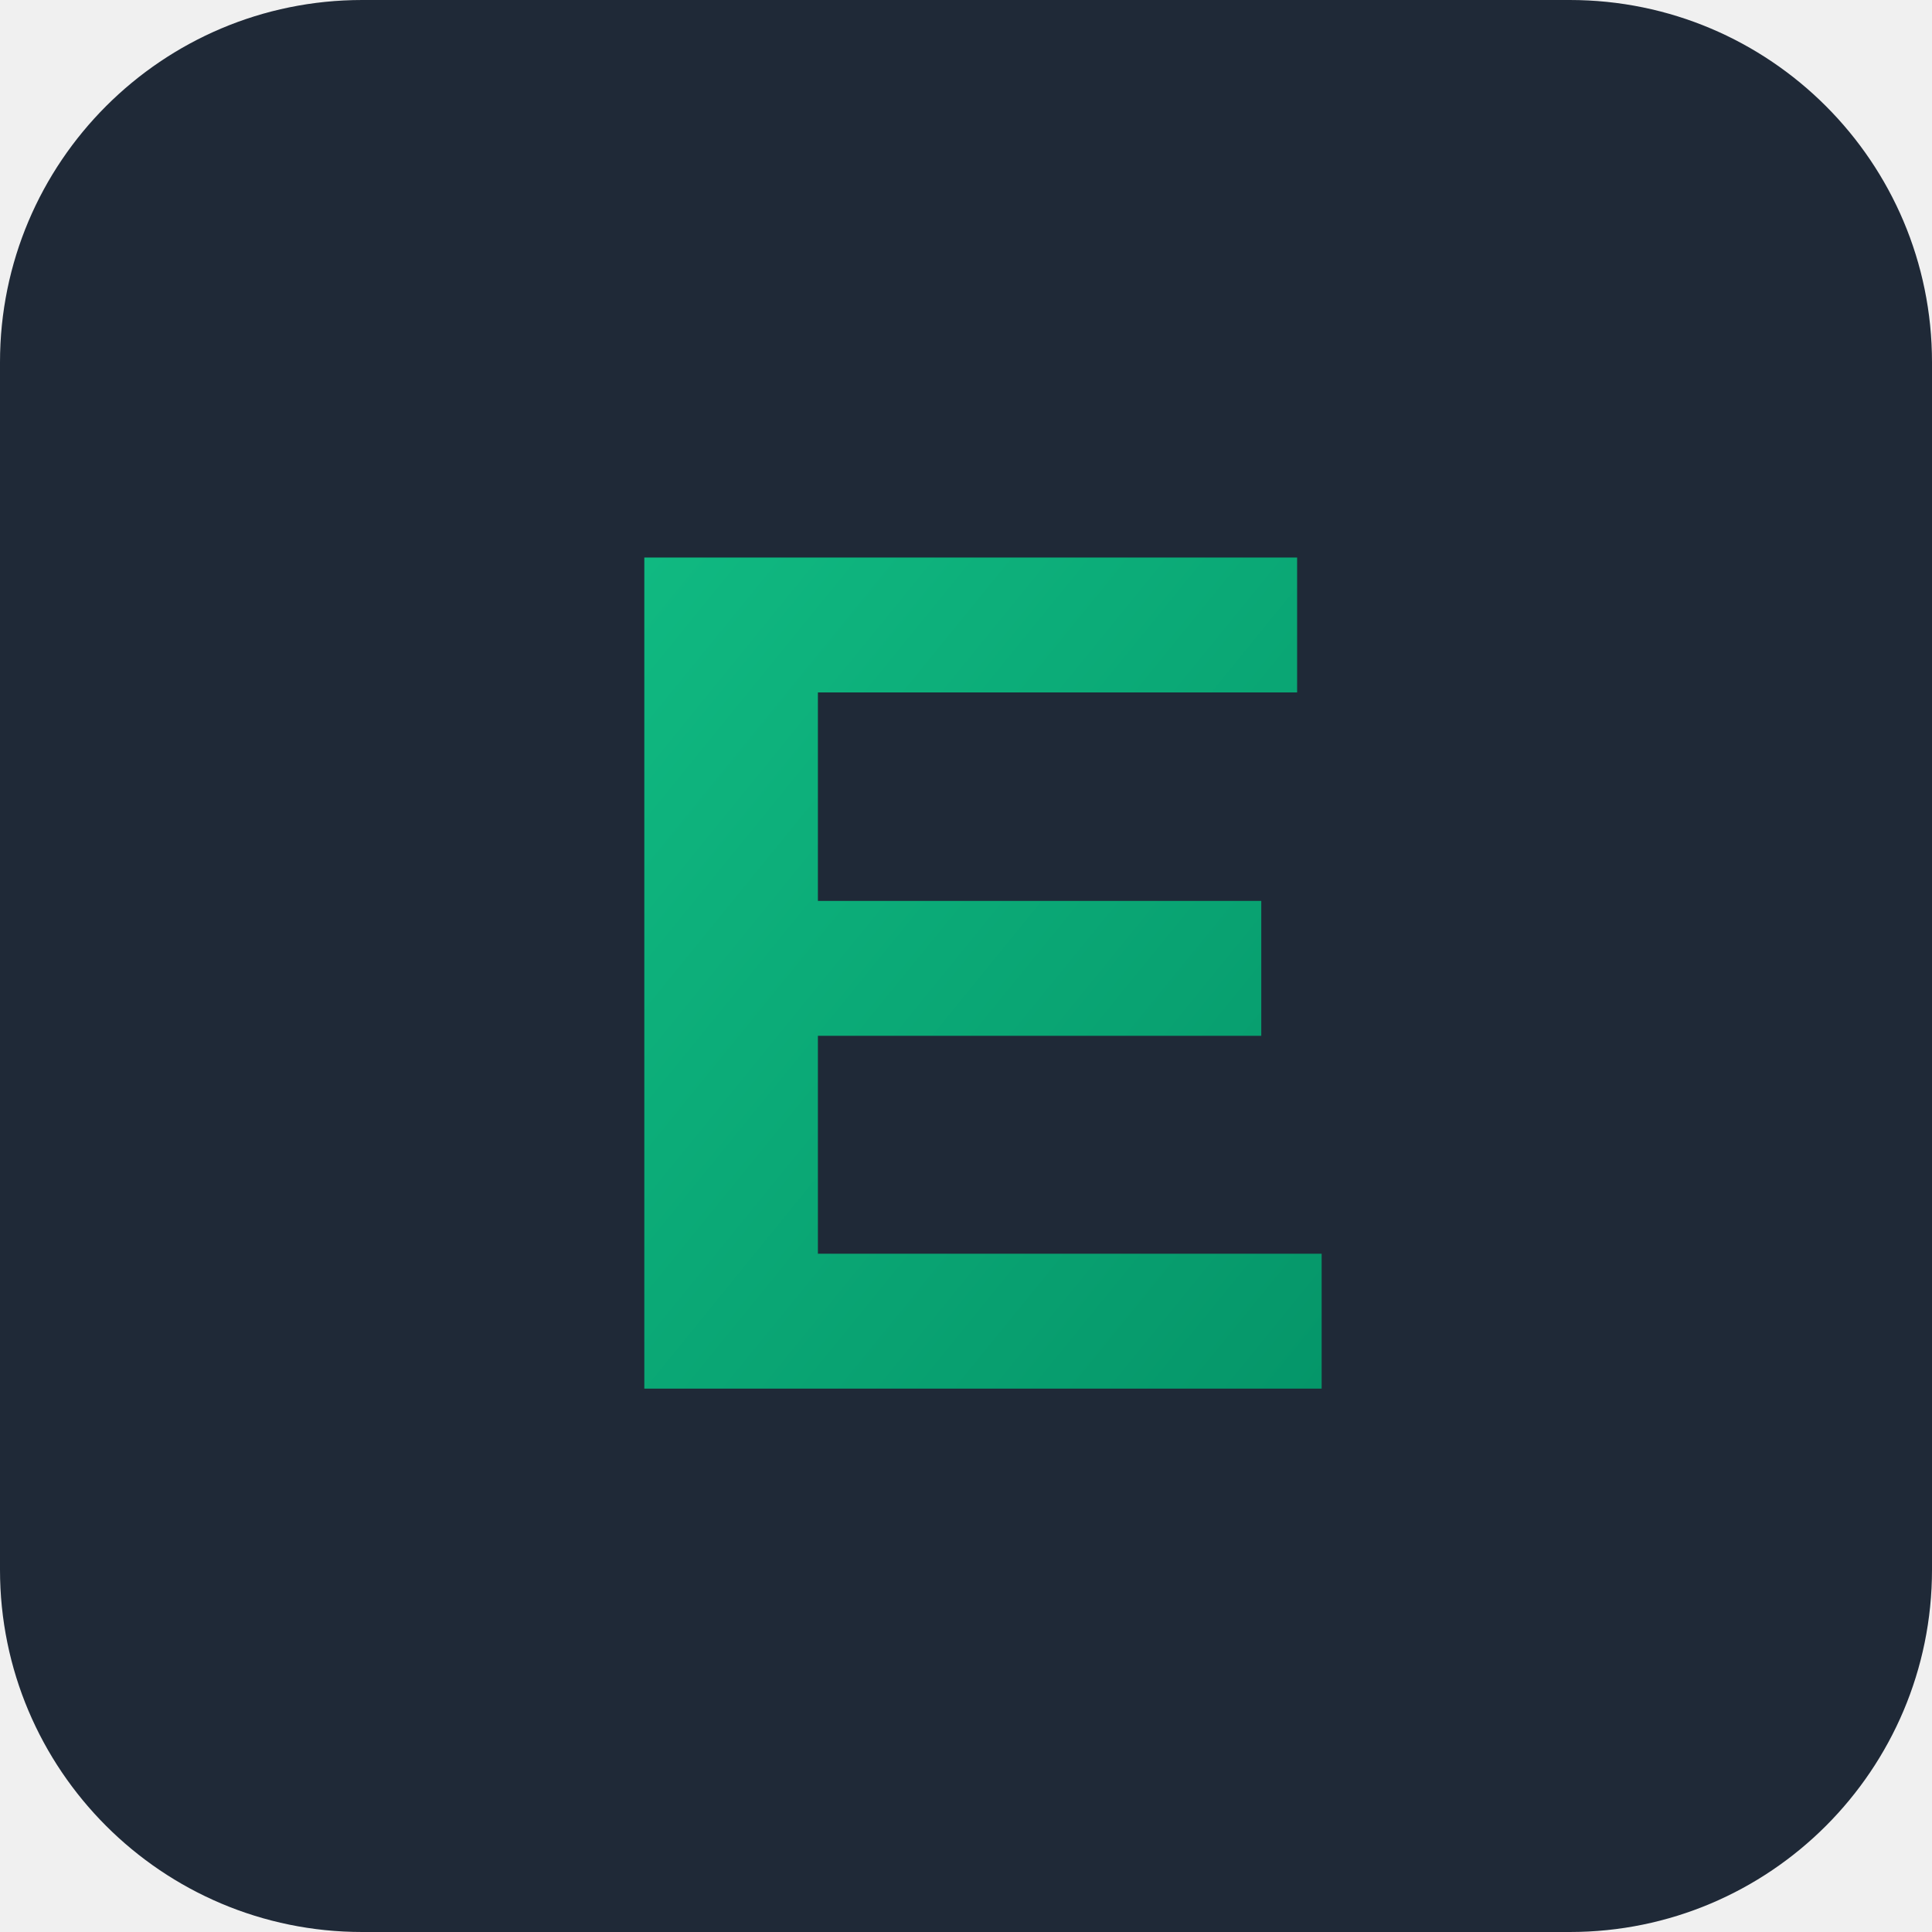
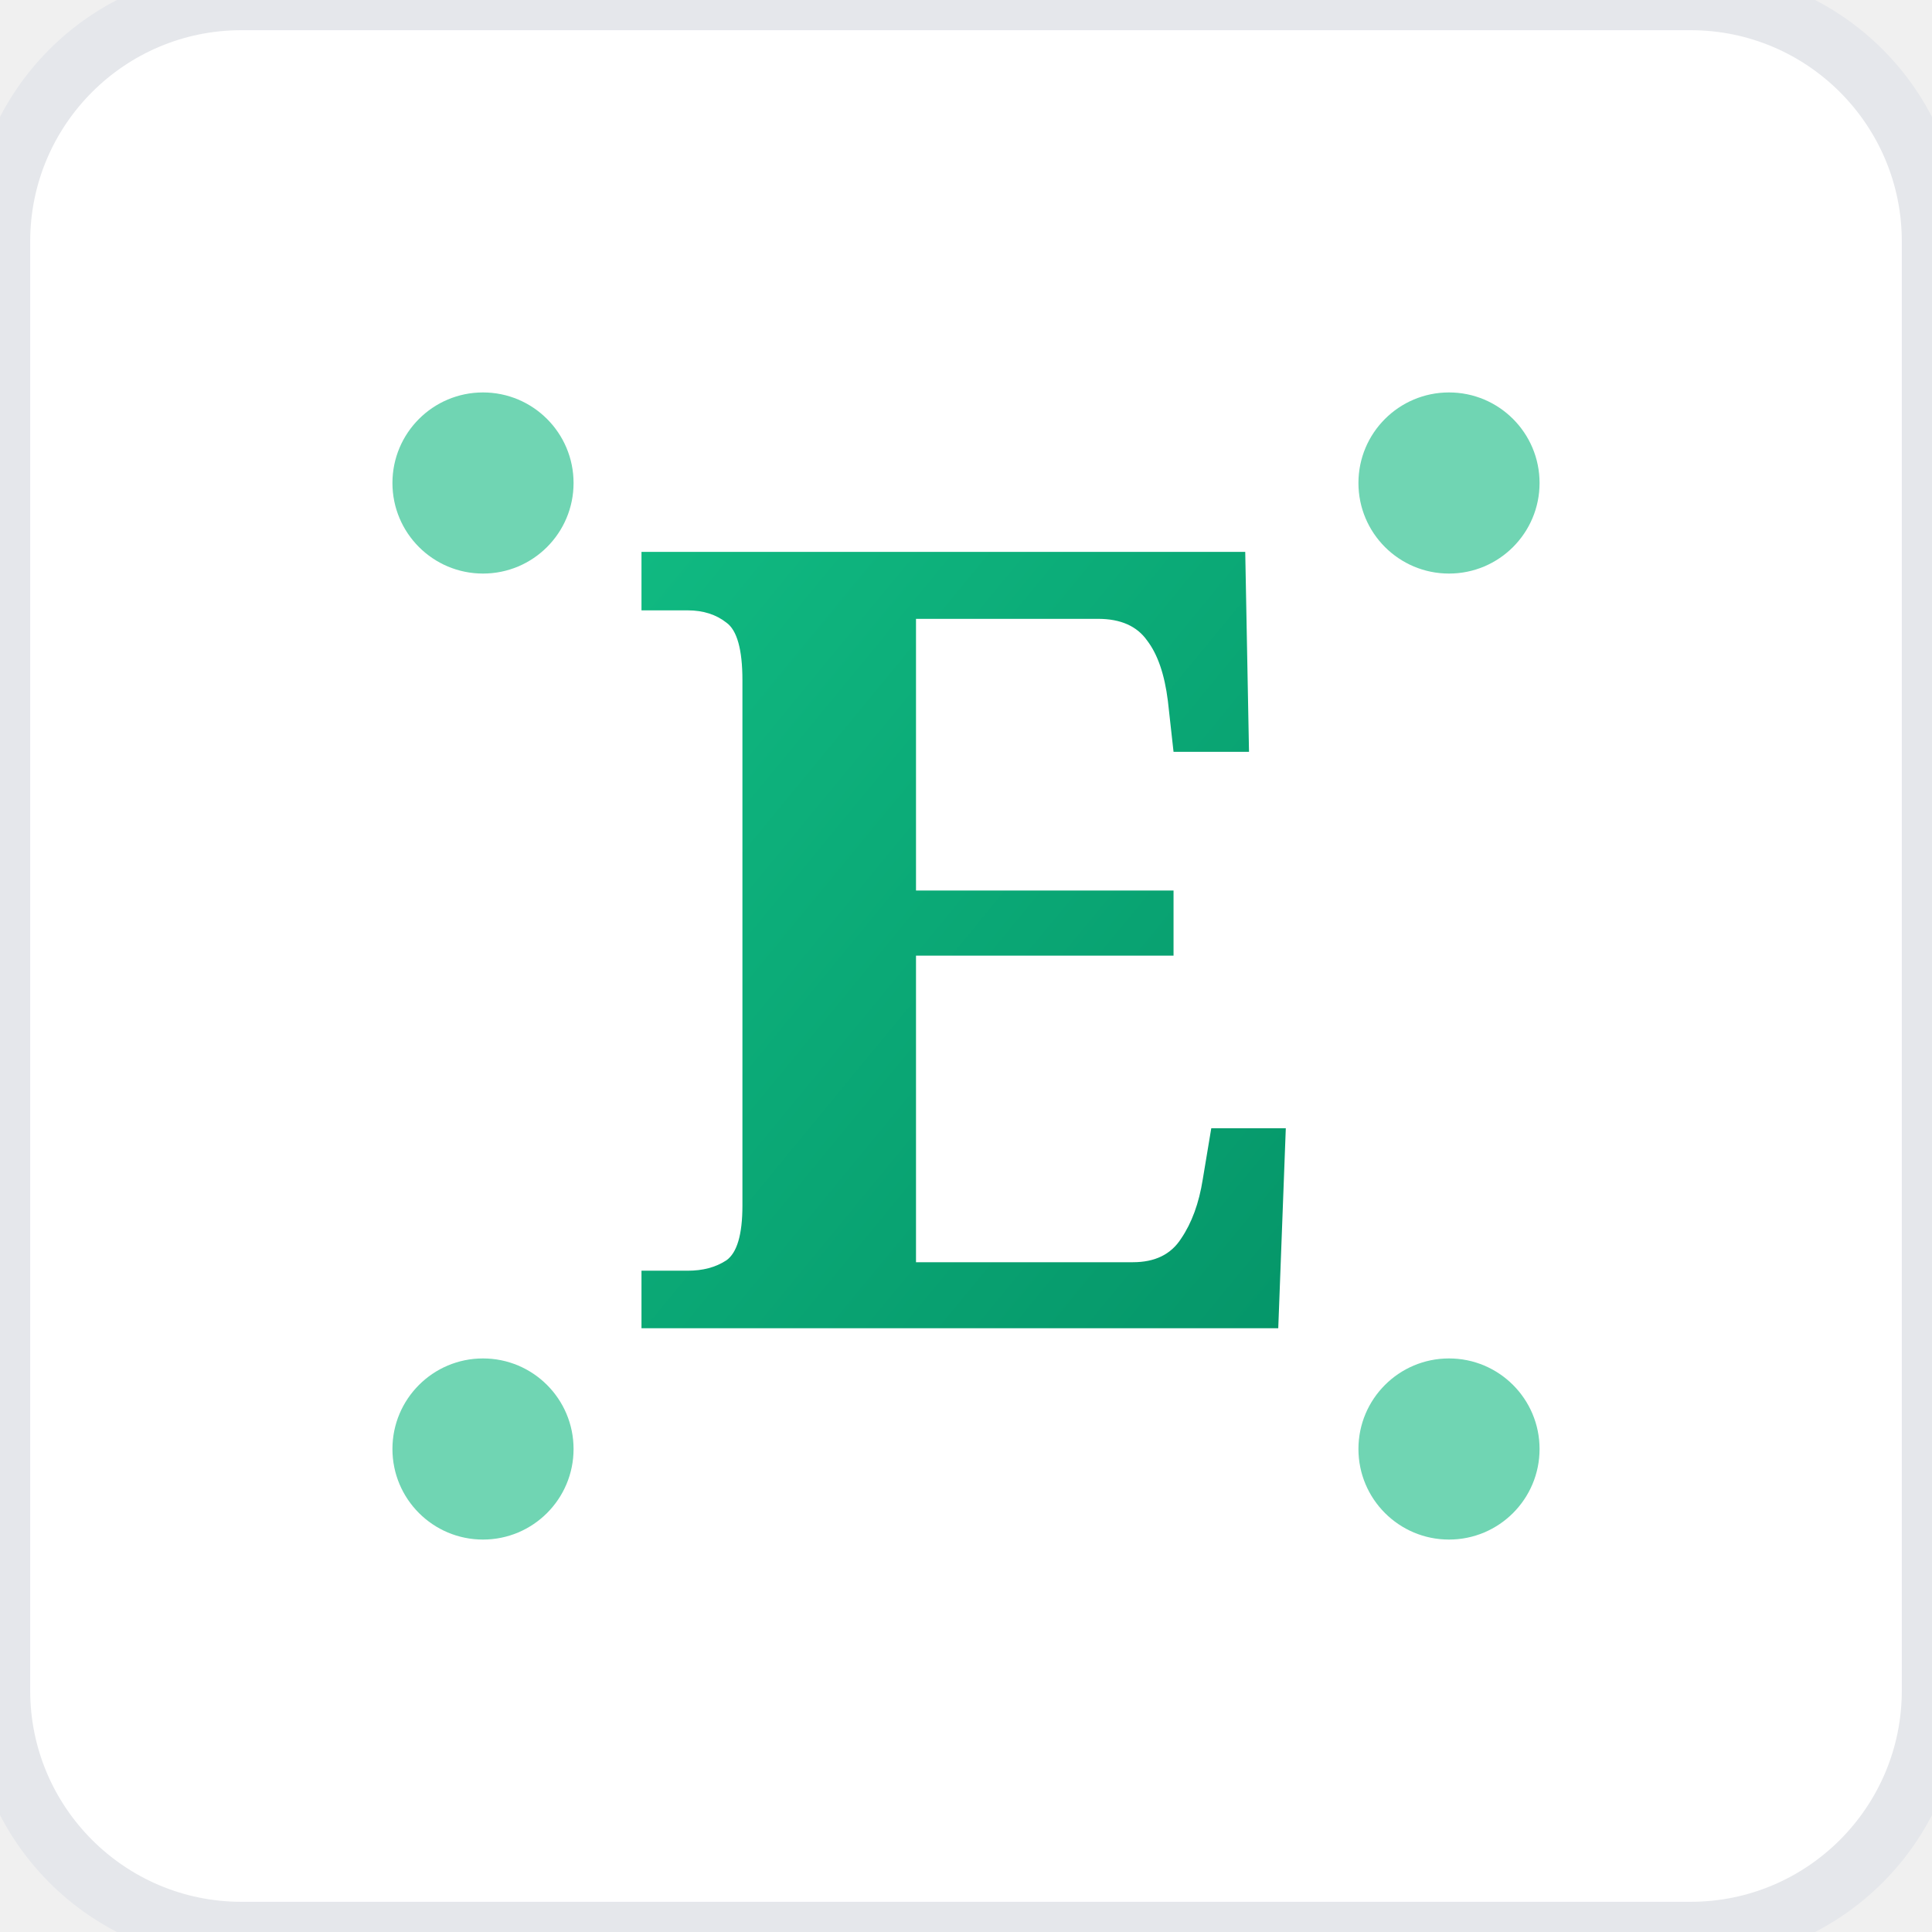
<svg xmlns="http://www.w3.org/2000/svg" width="32" height="32" viewBox="0 0 32 32">
  <defs>
    <linearGradient id="grad" x1="0%" y1="0%" x2="100%" y2="100%">
      <stop offset="0%" style="stop-color:#10b981;stop-opacity:1" />
      <stop offset="100%" style="stop-color:#059669;stop-opacity:1" />
    </linearGradient>
  </defs>
-   <rect width="32" height="32" fill="#1f2937" rx="6" />
-   <text x="16" y="23" font-family="Arial, sans-serif" font-size="20" font-weight="bold" text-anchor="middle" fill="url(#grad)">E</text>
+   <rect width="32" height="32" fill="#ffffff" rx="4" stroke="#e5e7eb" stroke-width="1" />
+   <text x="16" y="22" font-family="serif" font-size="18" font-weight="bold" text-anchor="middle" fill="url(#grad)">E</text>
+   <circle cx="8" cy="8" r="1.5" fill="#10b981" opacity="0.6" />
+   <circle cx="24" cy="8" r="1.5" fill="#10b981" opacity="0.6" />
+   <circle cx="8" cy="24" r="1.5" fill="#10b981" opacity="0.6" />
+   <circle cx="24" cy="24" r="1.5" fill="#10b981" opacity="0.6" />
</svg>
